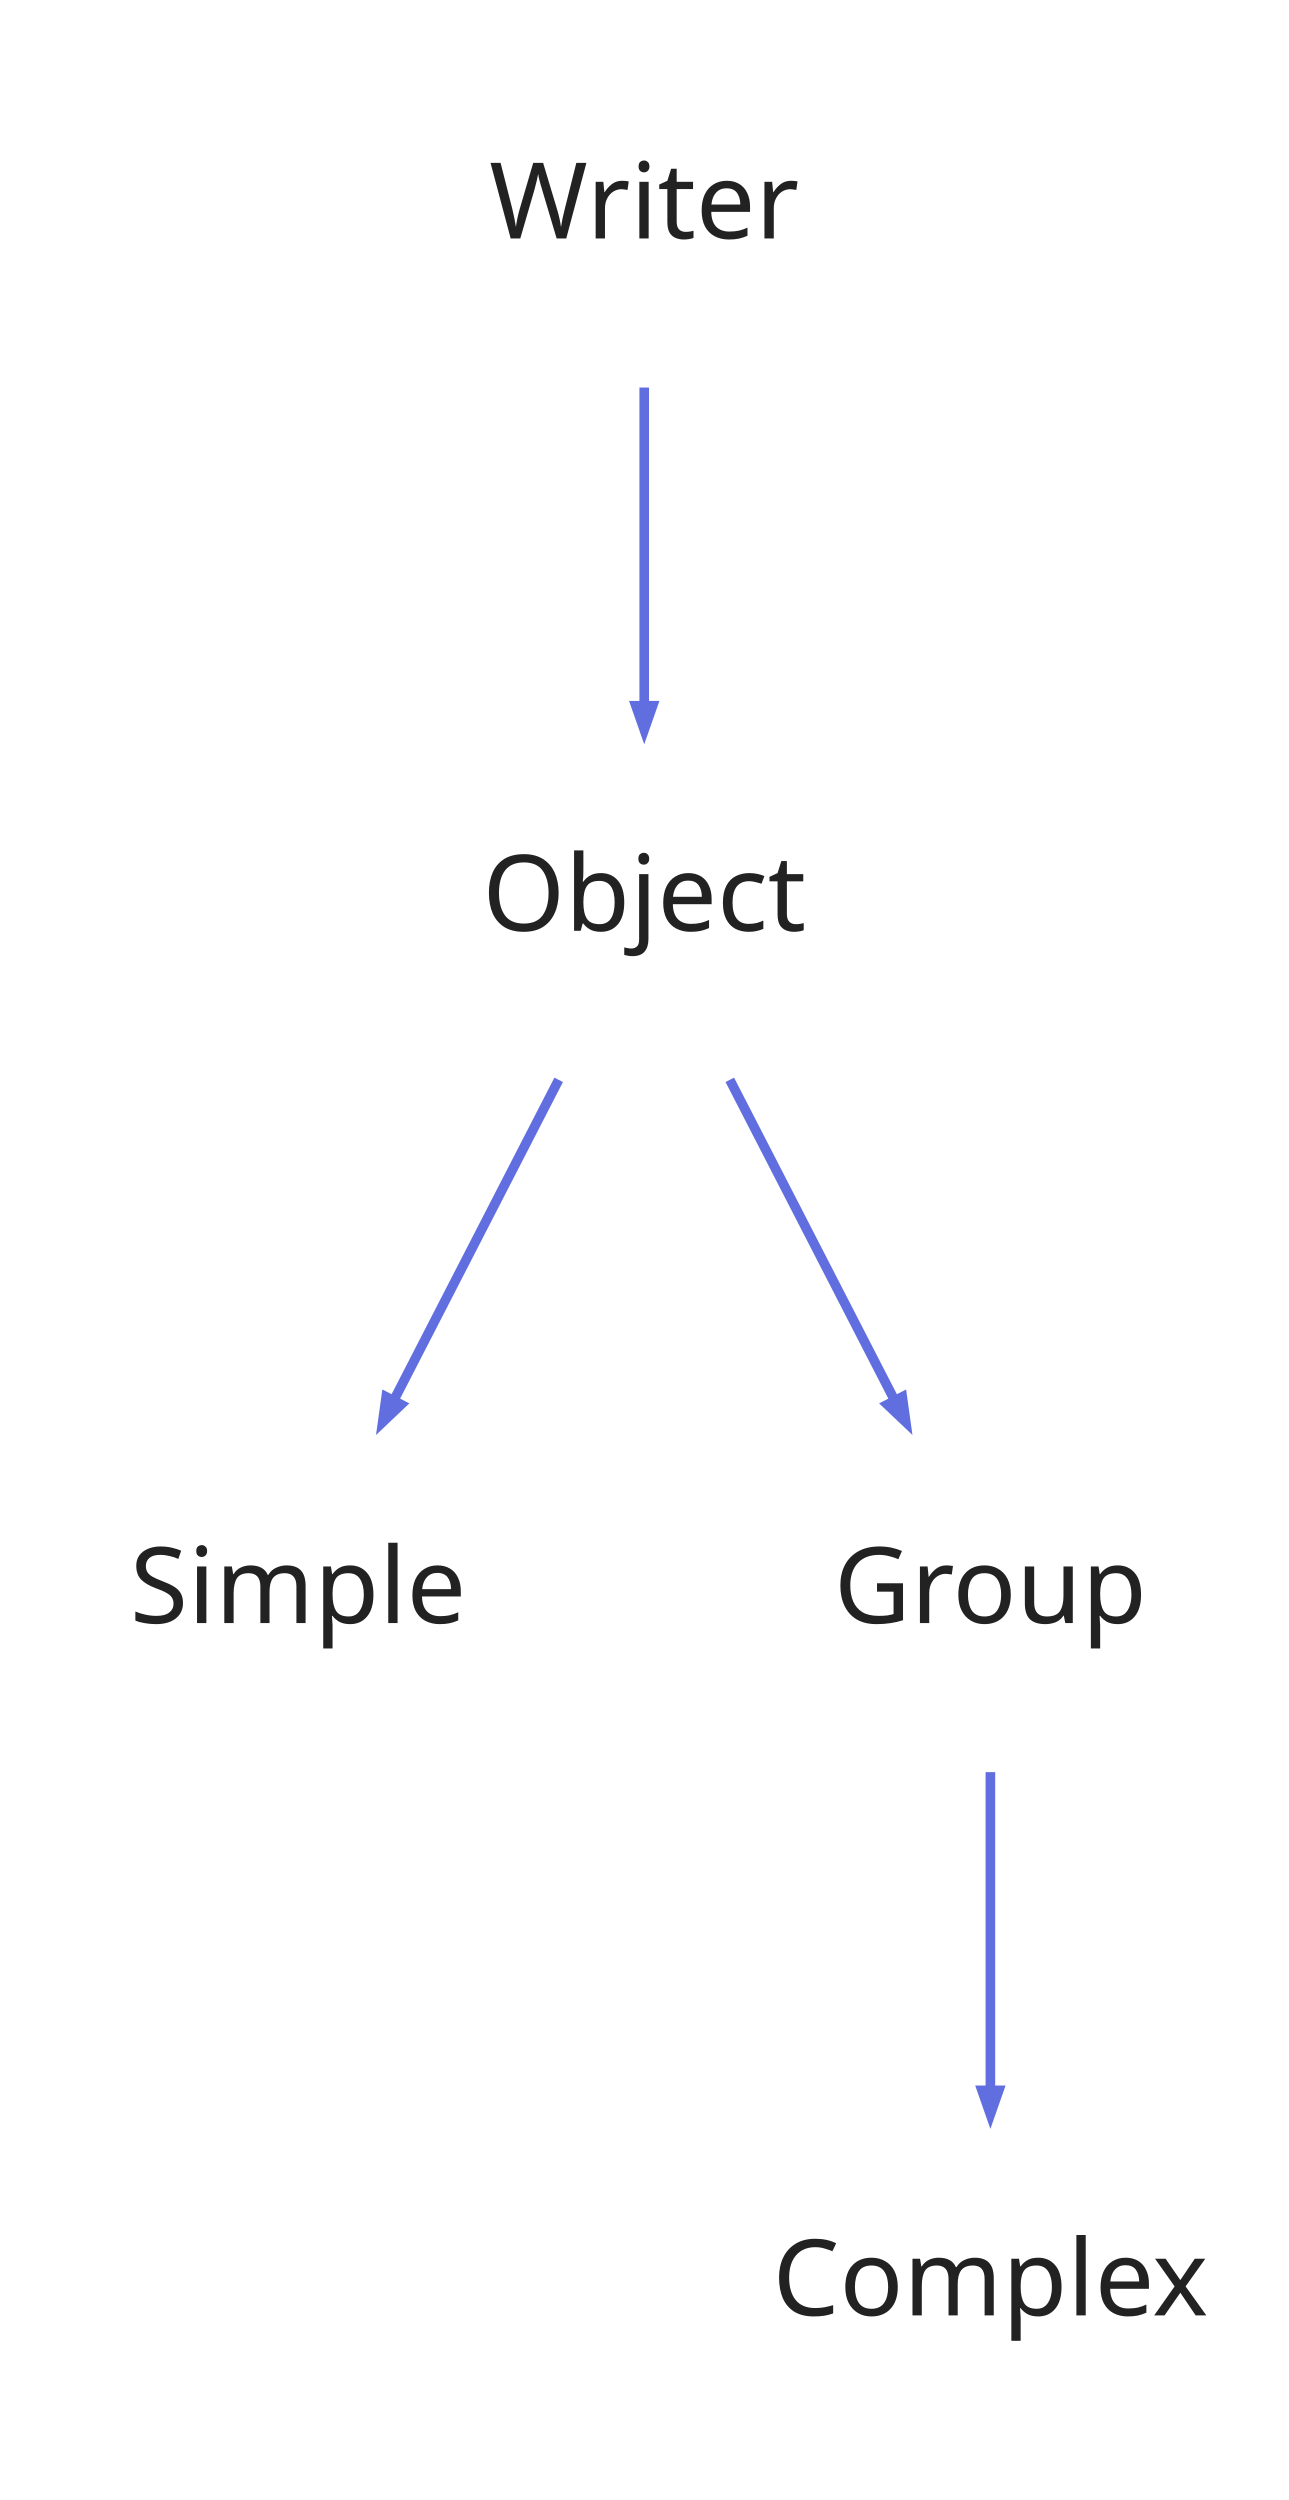
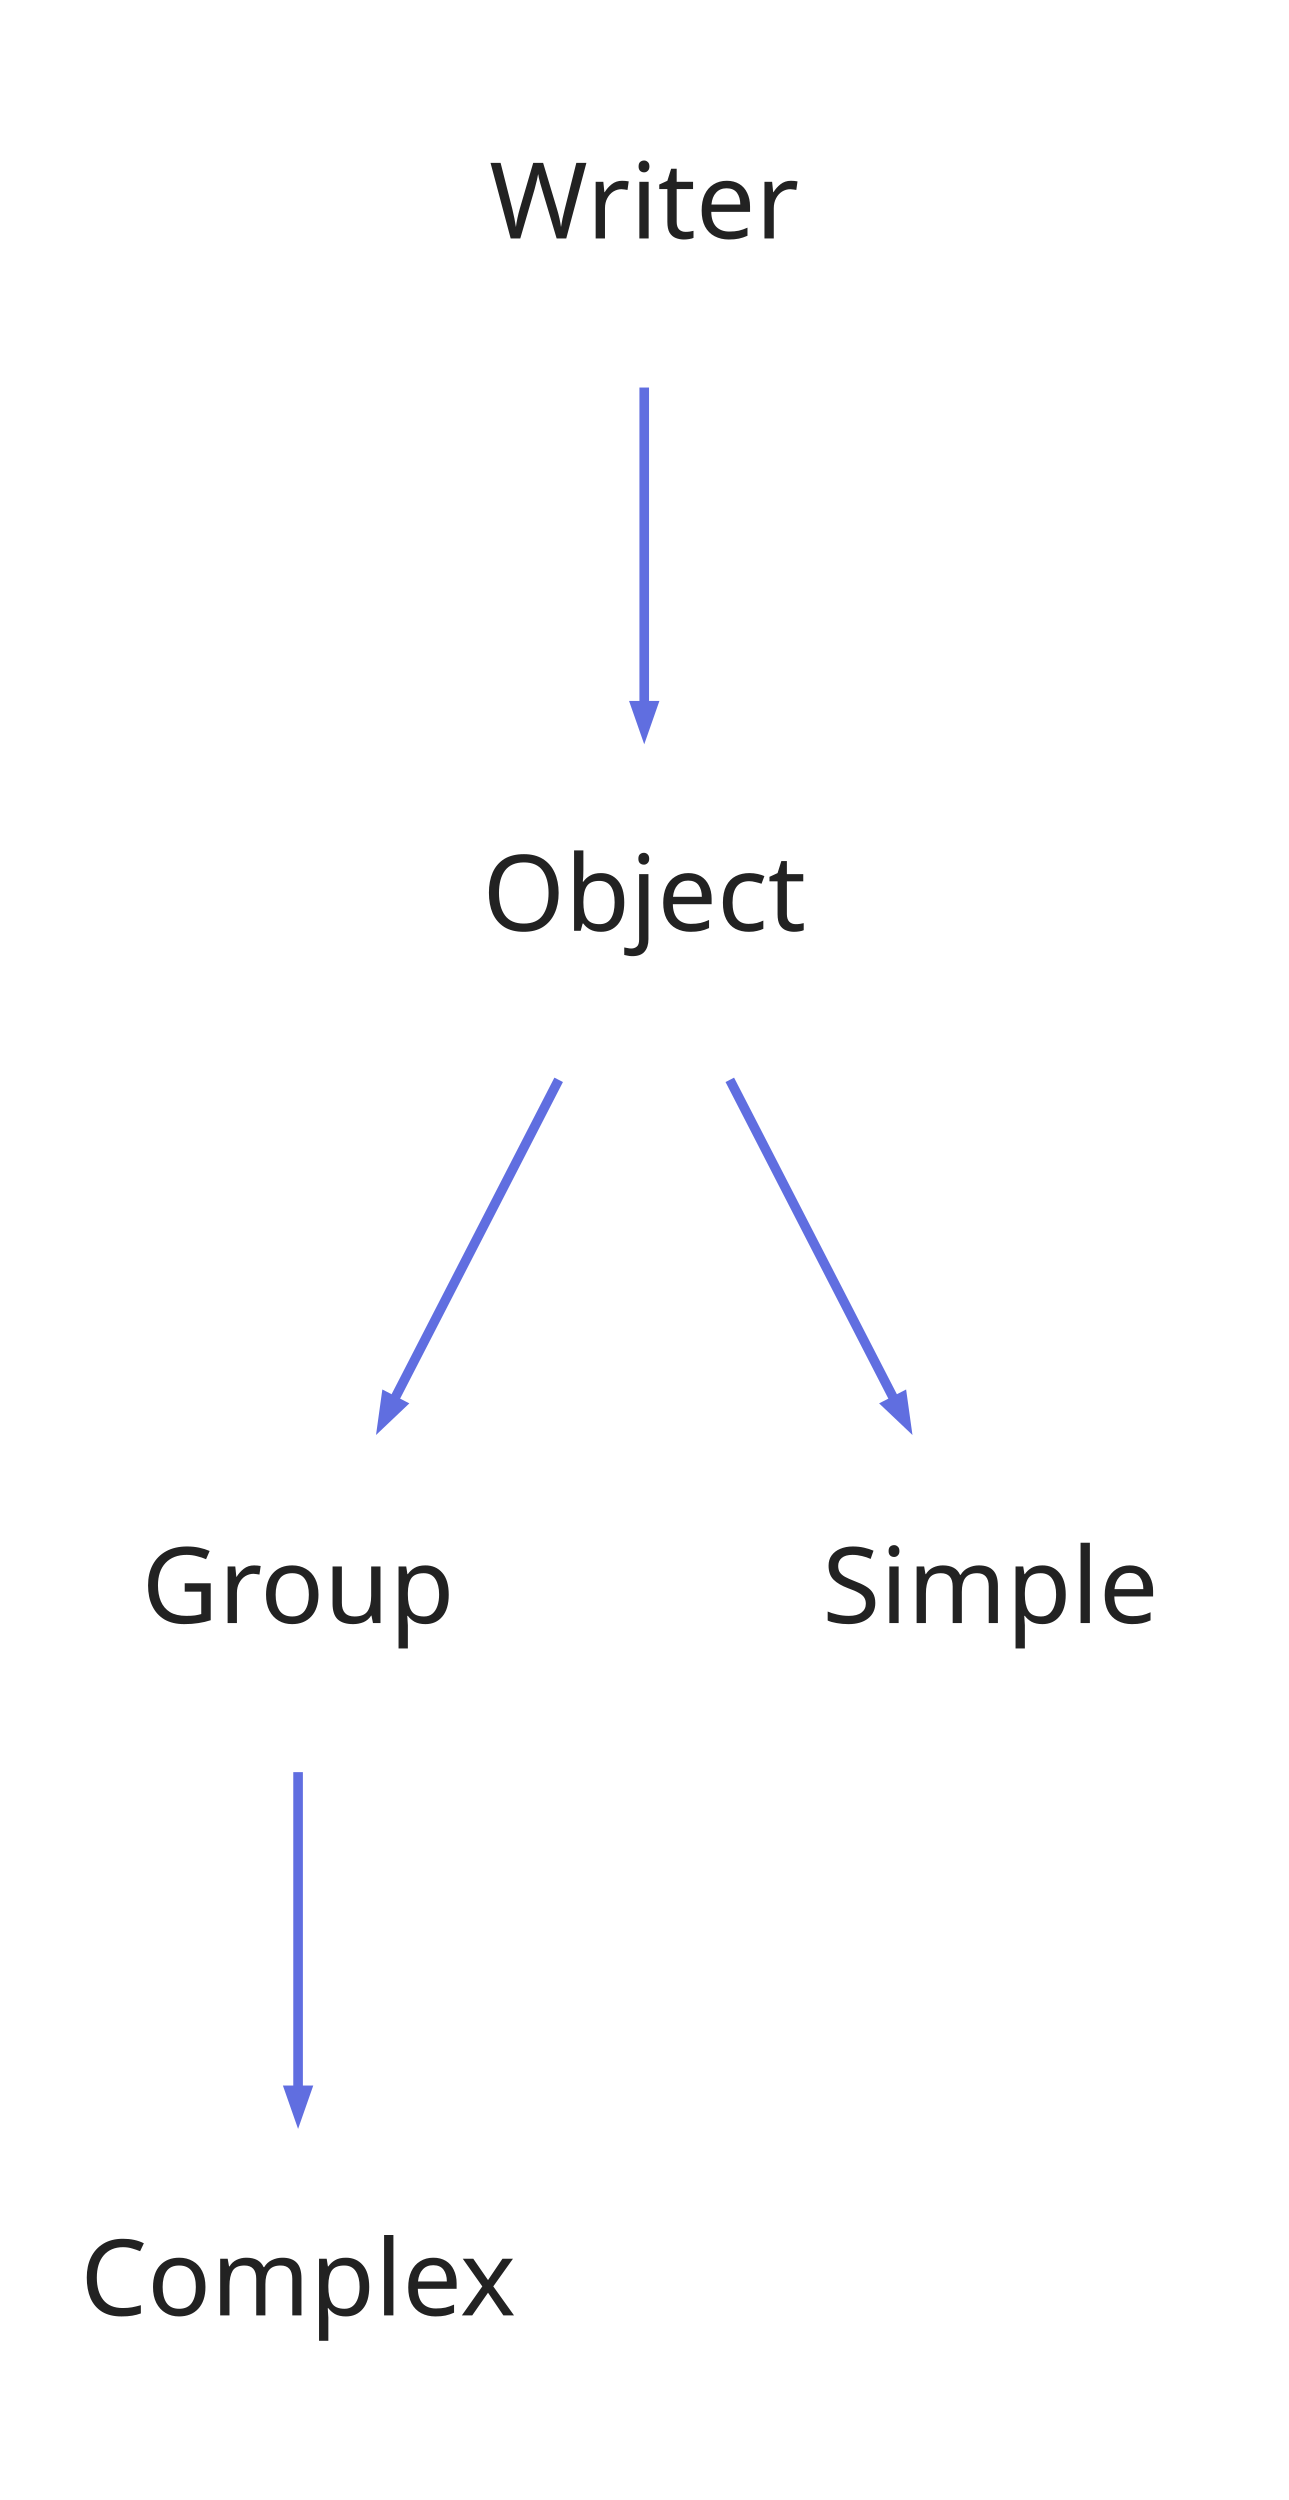
<svg xmlns="http://www.w3.org/2000/svg" width="134pt" height="260pt" viewBox="0.00 0.00 134.00 260.00">
  <g id="graph0" class="graph" transform="scale(1 1) rotate(0) translate(4 256)">
    <polygon fill="none" stroke="none" points="-4,4 -4,-256 130,-256 130,4 -4,4" />
    <g id="node1" class="node">
      <text text-anchor="middle" x="63" y="-231.2" font-family="Segoe UI" font-size="11.00" fill="#222222">Writer</text>
    </g>
    <g id="node2" class="node">
      <text text-anchor="middle" x="63" y="-159.2" font-family="Segoe UI" font-size="11.00" fill="#222222">Object</text>
    </g>
    <g id="edge4" class="edge">
      <path fill="none" stroke="#606ee0" d="M63,-215.697C63,-205.694 63,-193.074 63,-182.693" />
      <polygon fill="#606ee0" stroke="#606ee0" points="63.875,-182.604 63,-180.104 62.125,-182.604 63.875,-182.604" />
    </g>
    <g id="node3" class="node">
-       <text text-anchor="middle" x="27" y="-87.2" font-family="Segoe UI" font-size="11.00" fill="#222222">Simple</text>
+       <text text-anchor="middle" x="27" y="-87.2" font-family="Segoe UI" font-size="11.00" fill="#222222">Group</text>
    </g>
    <g id="edge2" class="edge">
      <path fill="none" stroke="#606ee0" d="M54.101,-143.697C48.913,-133.609 42.357,-120.86 36.992,-110.429" />
      <polygon fill="#606ee0" stroke="#606ee0" points="37.718,-109.927 35.797,-108.104 36.162,-110.728 37.718,-109.927" />
    </g>
-     <g id="node4" class="node">
-       <text text-anchor="middle" x="99" y="-87.2" font-family="Segoe UI" font-size="11.00" fill="#222222">Group</text>
+     <g id="node5" class="node">
+       <text text-anchor="middle" x="99" y="-87.2" font-family="Segoe UI" font-size="11.00" fill="#222222">Simple</text>
    </g>
    <g id="edge3" class="edge">
      <path fill="none" stroke="#606ee0" d="M71.899,-143.697C77.087,-133.609 83.643,-120.86 89.008,-110.429" />
      <polygon fill="#606ee0" stroke="#606ee0" points="89.838,-110.728 90.204,-108.104 88.282,-109.927 89.838,-110.728" />
    </g>
-     <g id="node5" class="node">
-       <text text-anchor="middle" x="99" y="-15.2" font-family="Segoe UI" font-size="11.00" fill="#222222">Complex</text>
+     <g id="node4" class="node">
+       <text text-anchor="middle" x="27" y="-15.2" font-family="Segoe UI" font-size="11.00" fill="#222222">Complex</text>
    </g>
    <g id="edge1" class="edge">
-       <path fill="none" stroke="#606ee0" d="M99,-71.697C99,-61.694 99,-49.074 99,-38.693" />
-       <polygon fill="#606ee0" stroke="#606ee0" points="99.875,-38.604 99,-36.104 98.125,-38.604 99.875,-38.604" />
+       <path fill="none" stroke="#606ee0" d="M27,-71.697C27,-61.694 27,-49.074 27,-38.693" />
+       <polygon fill="#606ee0" stroke="#606ee0" points="27.875,-38.604 27,-36.104 26.125,-38.604 27.875,-38.604" />
    </g>
  </g>
</svg>
